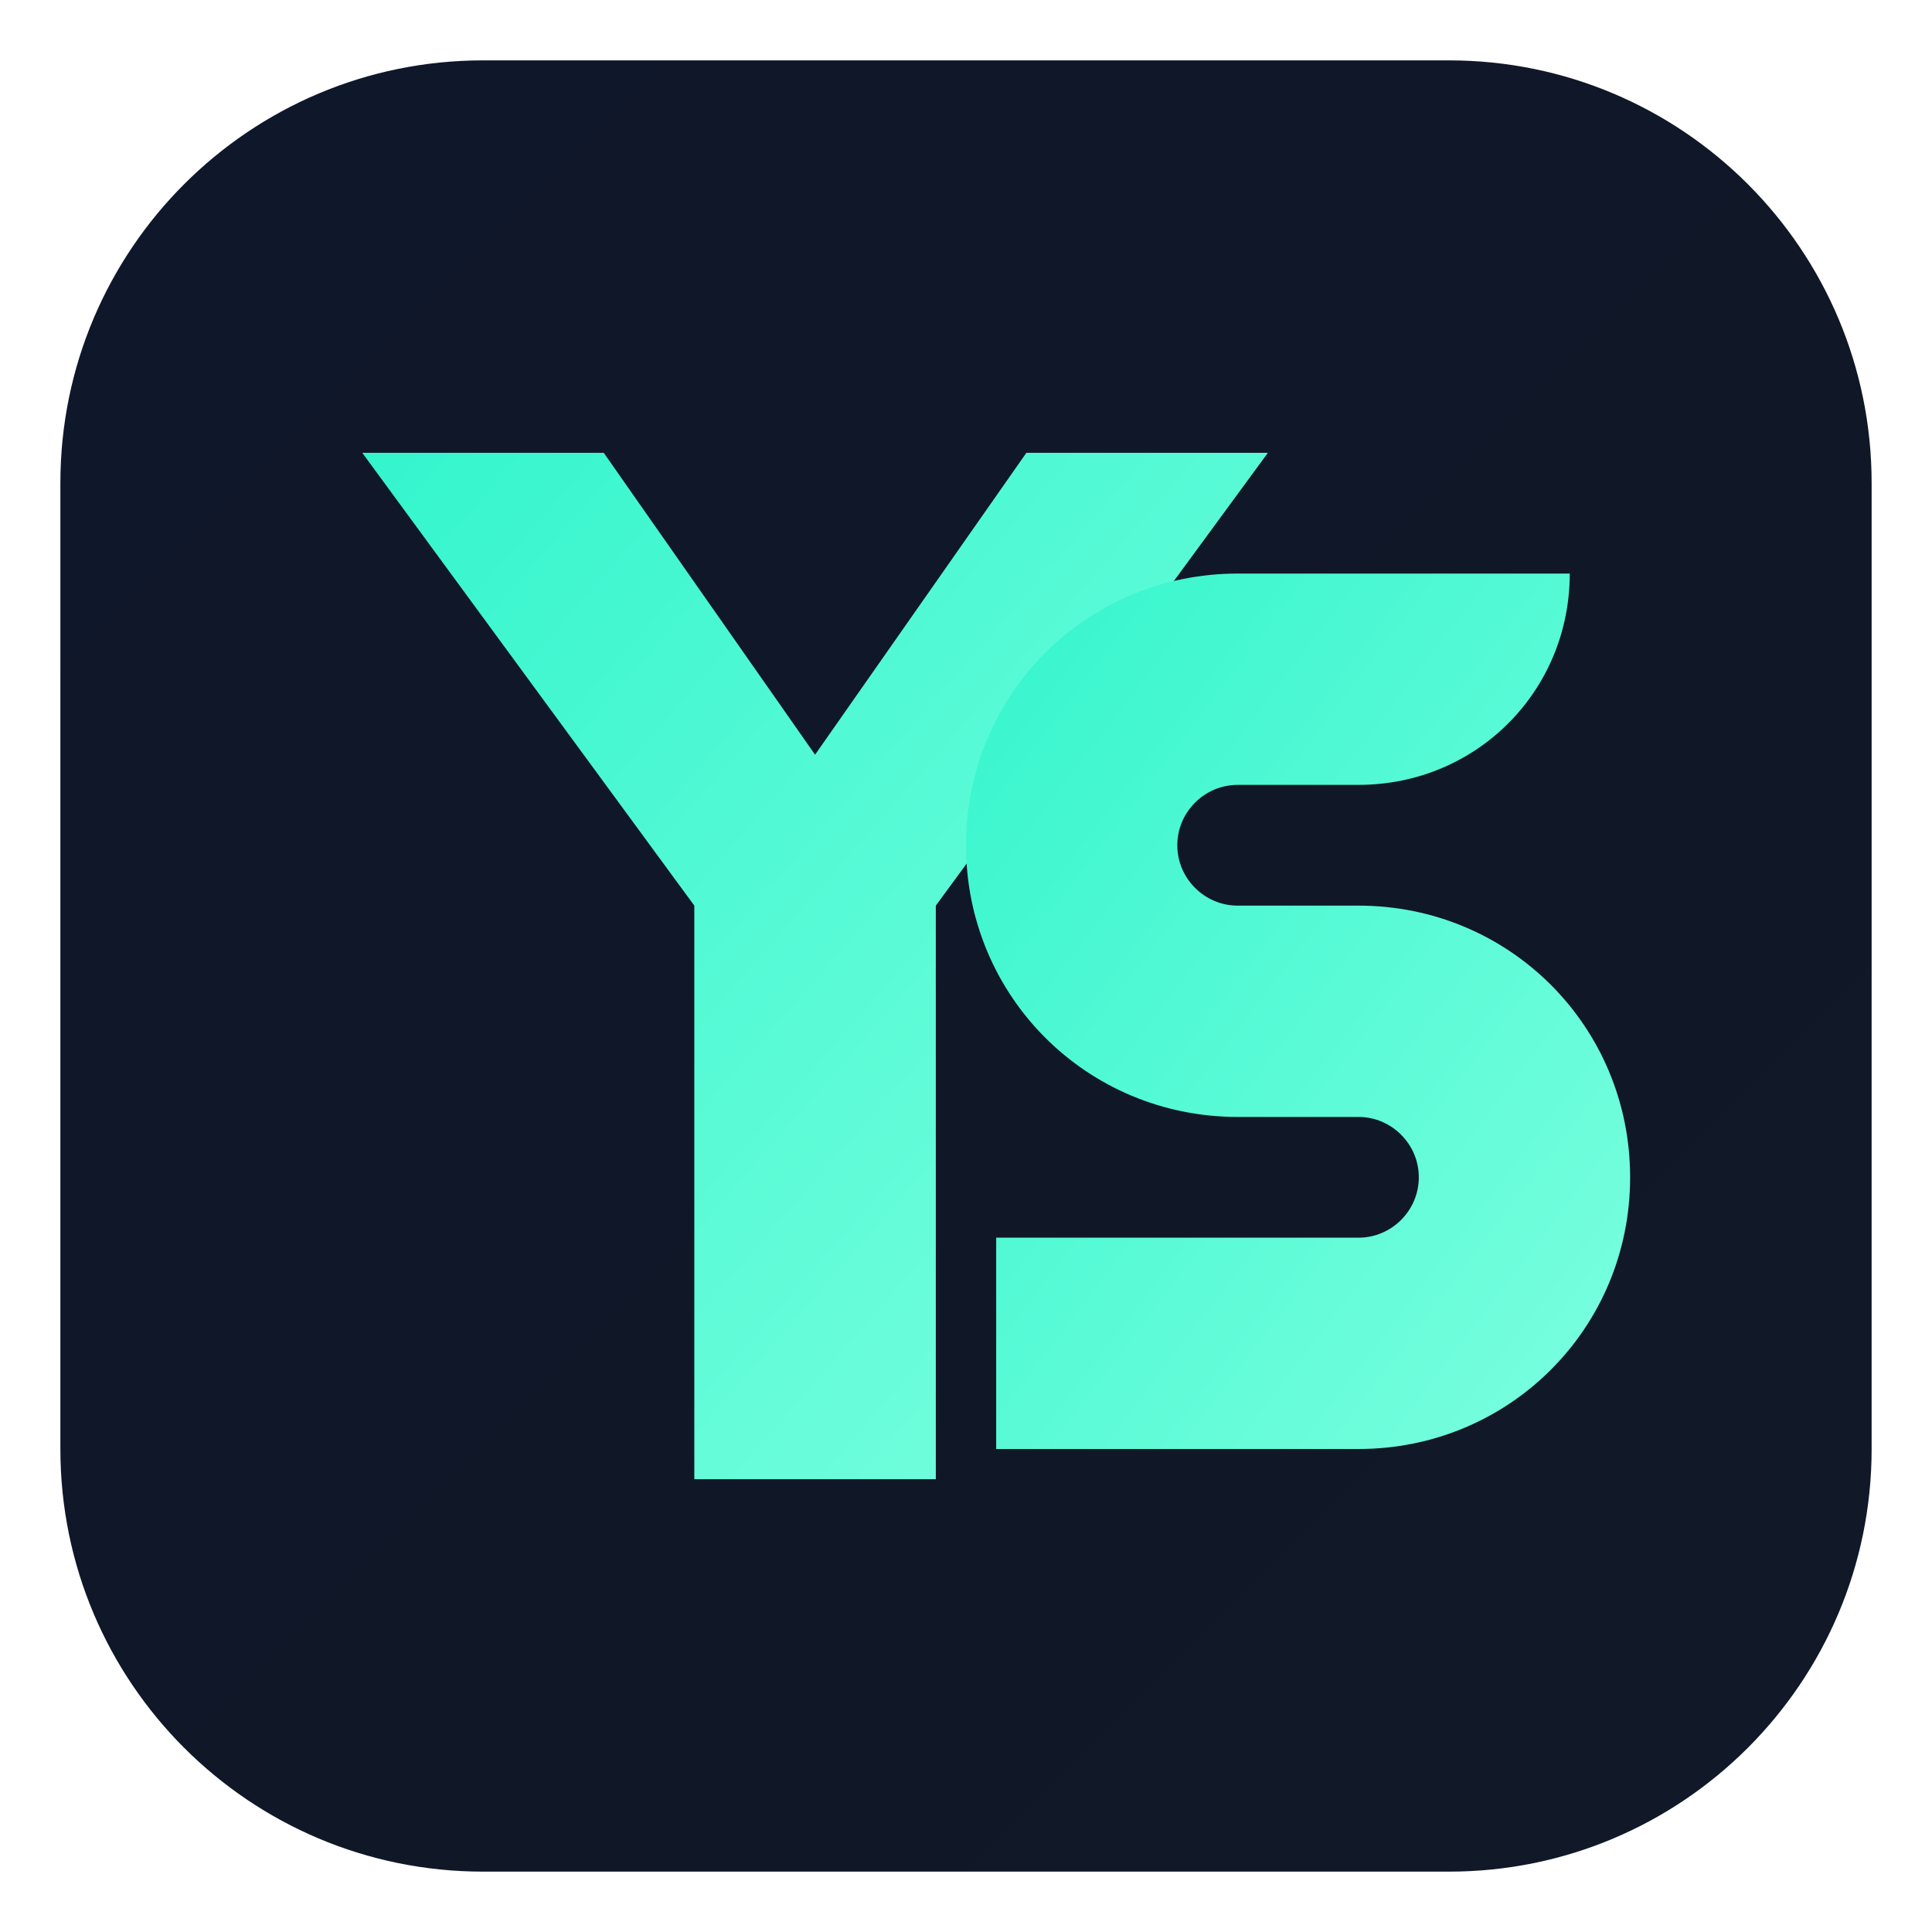
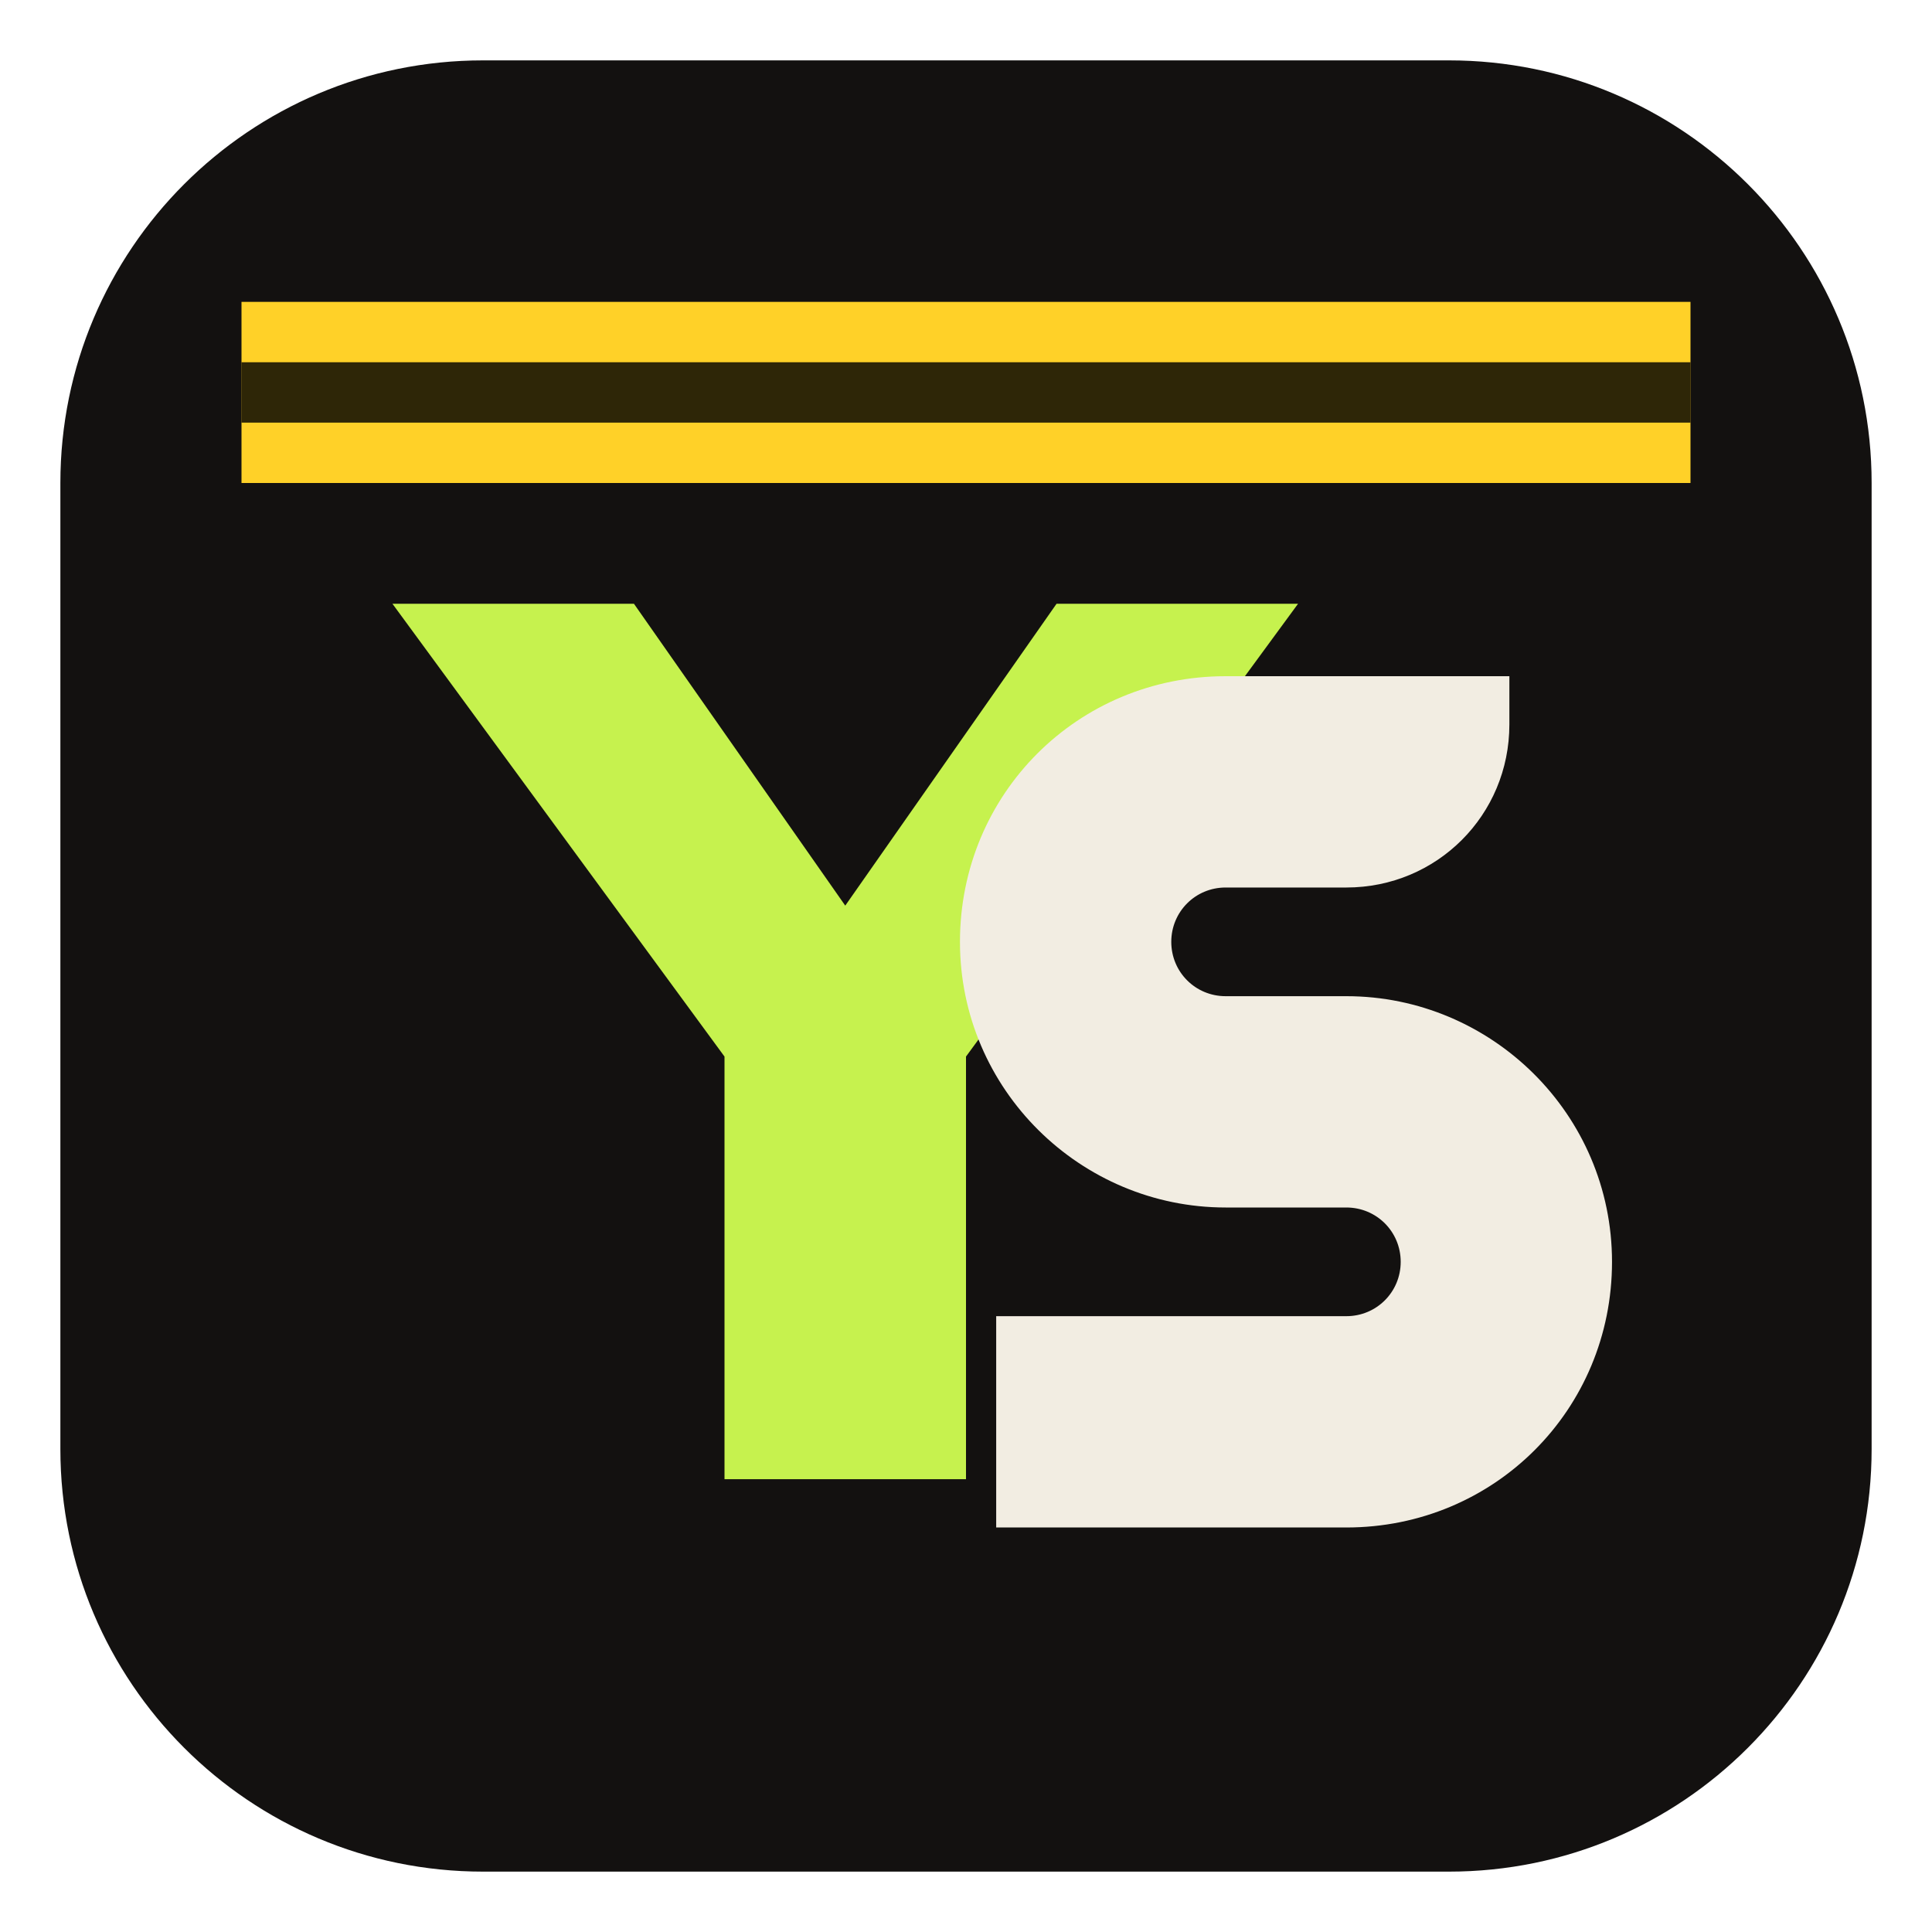
<svg xmlns="http://www.w3.org/2000/svg" viewBox="0 0 64 64" role="img" aria-labelledby="title desc">
-   <defs>
-     <linearGradient id="bg" x1="0" y1="0" x2="1" y2="1">
-       <stop offset="0%" stop-color="#0f172a" />
-       <stop offset="100%" stop-color="#111827" />
-     </linearGradient>
-     <linearGradient id="fg" x1="0" y1="0" x2="1" y2="1">
-       <stop offset="0%" stop-color="#34f5cd" />
-       <stop offset="100%" stop-color="#7cffdf" />
-     </linearGradient>
-   </defs>
-   <rect x="2" y="2" width="60" height="60" rx="14" fill="url(#bg)" />
-   <path d="M12 15h8l7 10 7-10h8L31 30v19h-8V30L12 15z" fill="url(#fg)" />
-   <path d="M52 19c0 3.9-3.1 7-7 7h-4c-1.1 0-2 .9-2 2s.9 2 2 2h4c5 0 9 4 9 9s-4 9-9 9h-12v-7h12c1.1 0 2-.9 2-2s-.9-2-2-2h-4c-5 0-9-4-9-9s4-9 9-9h11v0z" fill="url(#fg)" />
+   <rect x="2" y="2" width="60" height="60" rx="14" fill="#131110" />
+   <rect x="8" y="10" width="48" height="6" fill="#ffd128" />
+   <rect x="8" y="12" width="48" height="2" fill="#000000" opacity="0.82" />
+   <path d="M13 20h8l7 10 7-10h8L32 35v14h-8V35L13 20z" fill="#c6f24e" />
+   <path d="M50 24c0 3-2.4 5.4-5.4 5.4h-4c-1 0-1.8.8-1.8 1.8s.8 1.8 1.8 1.8h4c4.8 0 8.8 3.9 8.8 8.8s-3.9 8.8-8.8 8.8H33v-7h11.6c1 0 1.8-.8 1.8-1.8S45.6 40 44.6 40h-4c-4.8 0-8.8-3.9-8.8-8.8s3.9-8.8 8.8-8.8H50z" fill="#f2ede2" />
</svg>
